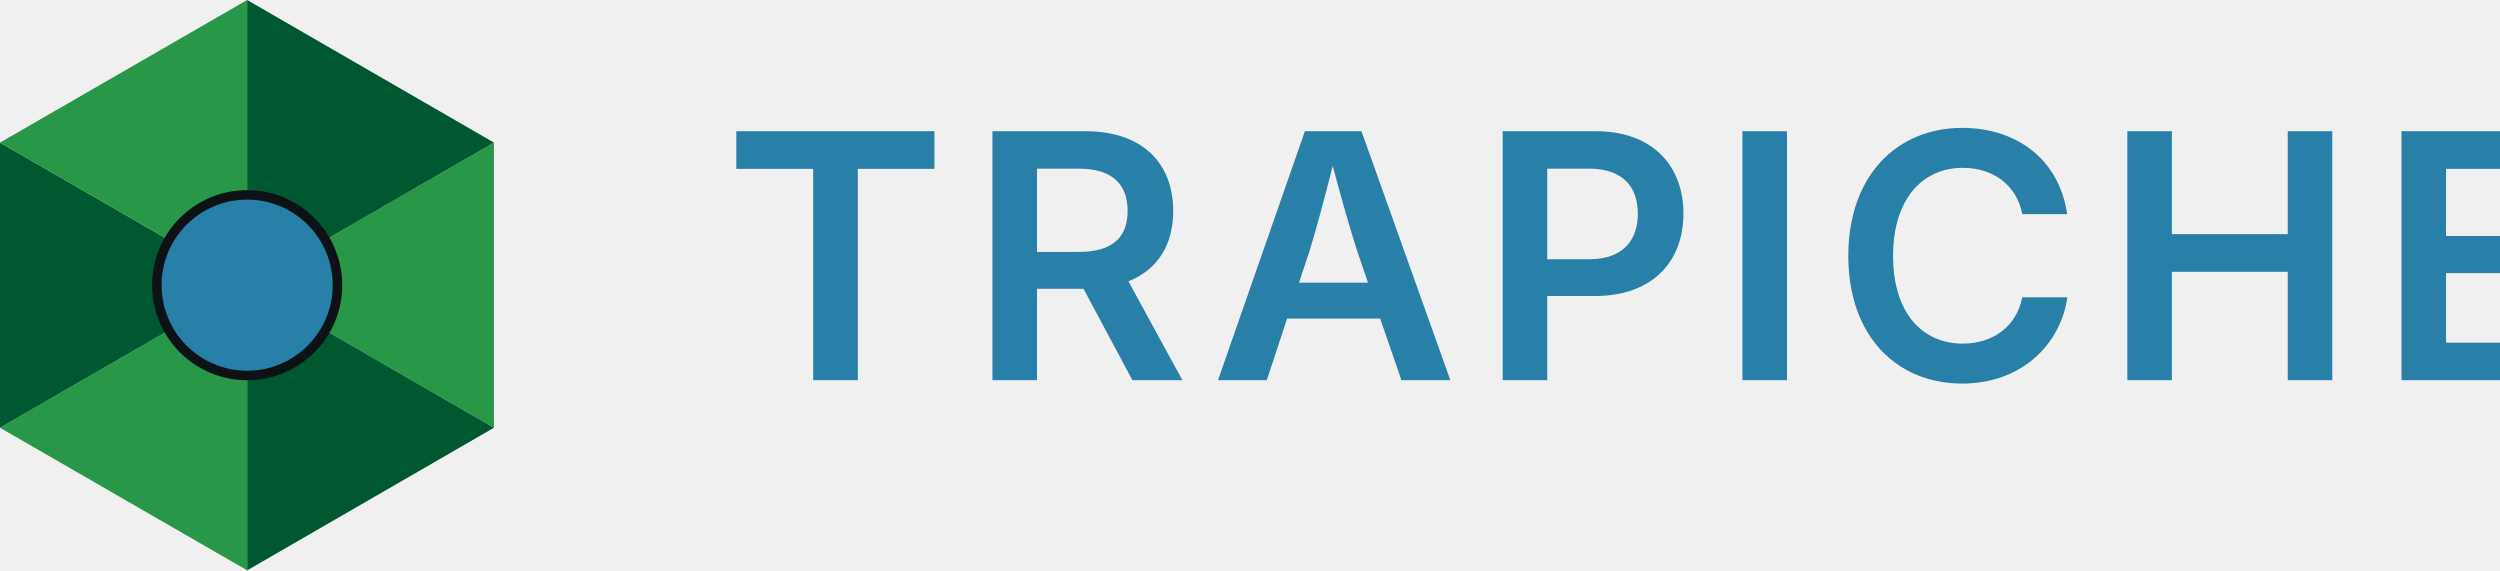
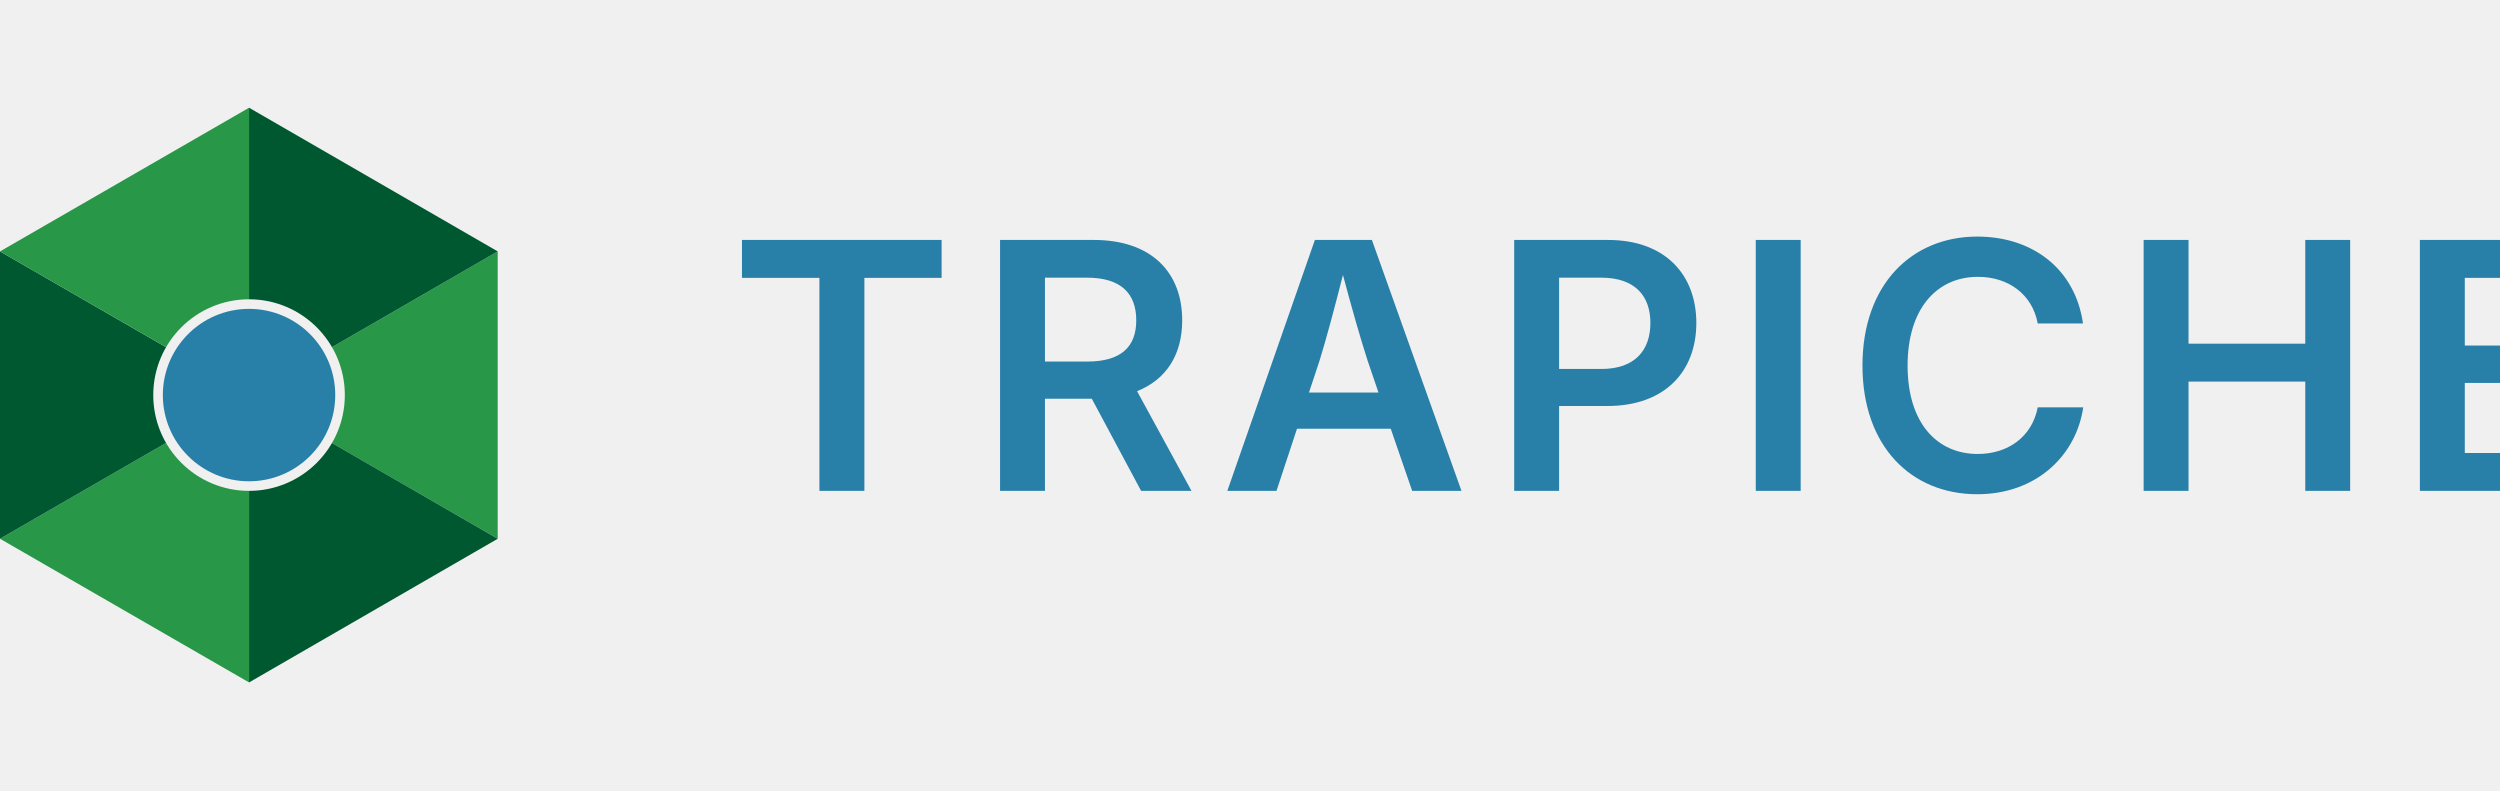
- <svg xmlns="http://www.w3.org/2000/svg" width="526" height="120" viewBox="0 55 526 120">
-   <g>
+ <svg xmlns="http://www.w3.org/2000/svg" width="386" height="122" viewBox="0 34 522 162">
+   <defs>
+     <mask id="wedge-cutout" maskUnits="userSpaceOnUse">
+       <rect x="-50" y="0" width="300" height="200" fill="white" />
+       <circle cx="52" cy="115" r="20" fill="black" />
+     </mask>
+   </defs>
+   <g mask="url(#wedge-cutout)">
    <polygon points="52.00,115.00 103.92,85.00 103.92,145.00" fill="#289848" />
    <polygon points="52.00,115.00 103.92,145.00 52.00,175.00" fill="#005830" />
    <polygon points="52.00,115.00 52.00,175.00 0.00,145.00" fill="#289848" />
    <polygon points="52.00,115.00 0.00,145.00 0.00,85.00" fill="#005830" />
    <polygon points="52.00,115.00 0.00,85.00 52.00,55.00" fill="#289848" />
    <polygon points="52.00,115.00 52.00,55.00 103.92,85.00" fill="#005830" />
-     <circle cx="52" cy="115" r="20" fill="#0D1216" />
-     <circle cx="52" cy="115" r="18" fill="#2880A8" />
  </g>
+   <circle cx="52" cy="115" r="18" fill="#2880A8" />
  <text x="152" y="135" fill="#2880A8" font-family="system-ui, -apple-system, BlinkMacSystemFont, 'Segoe UI', sans-serif" font-size="72" font-weight="600" letter-spacing="4">
    TRAPICHE
  </text>
</svg>
